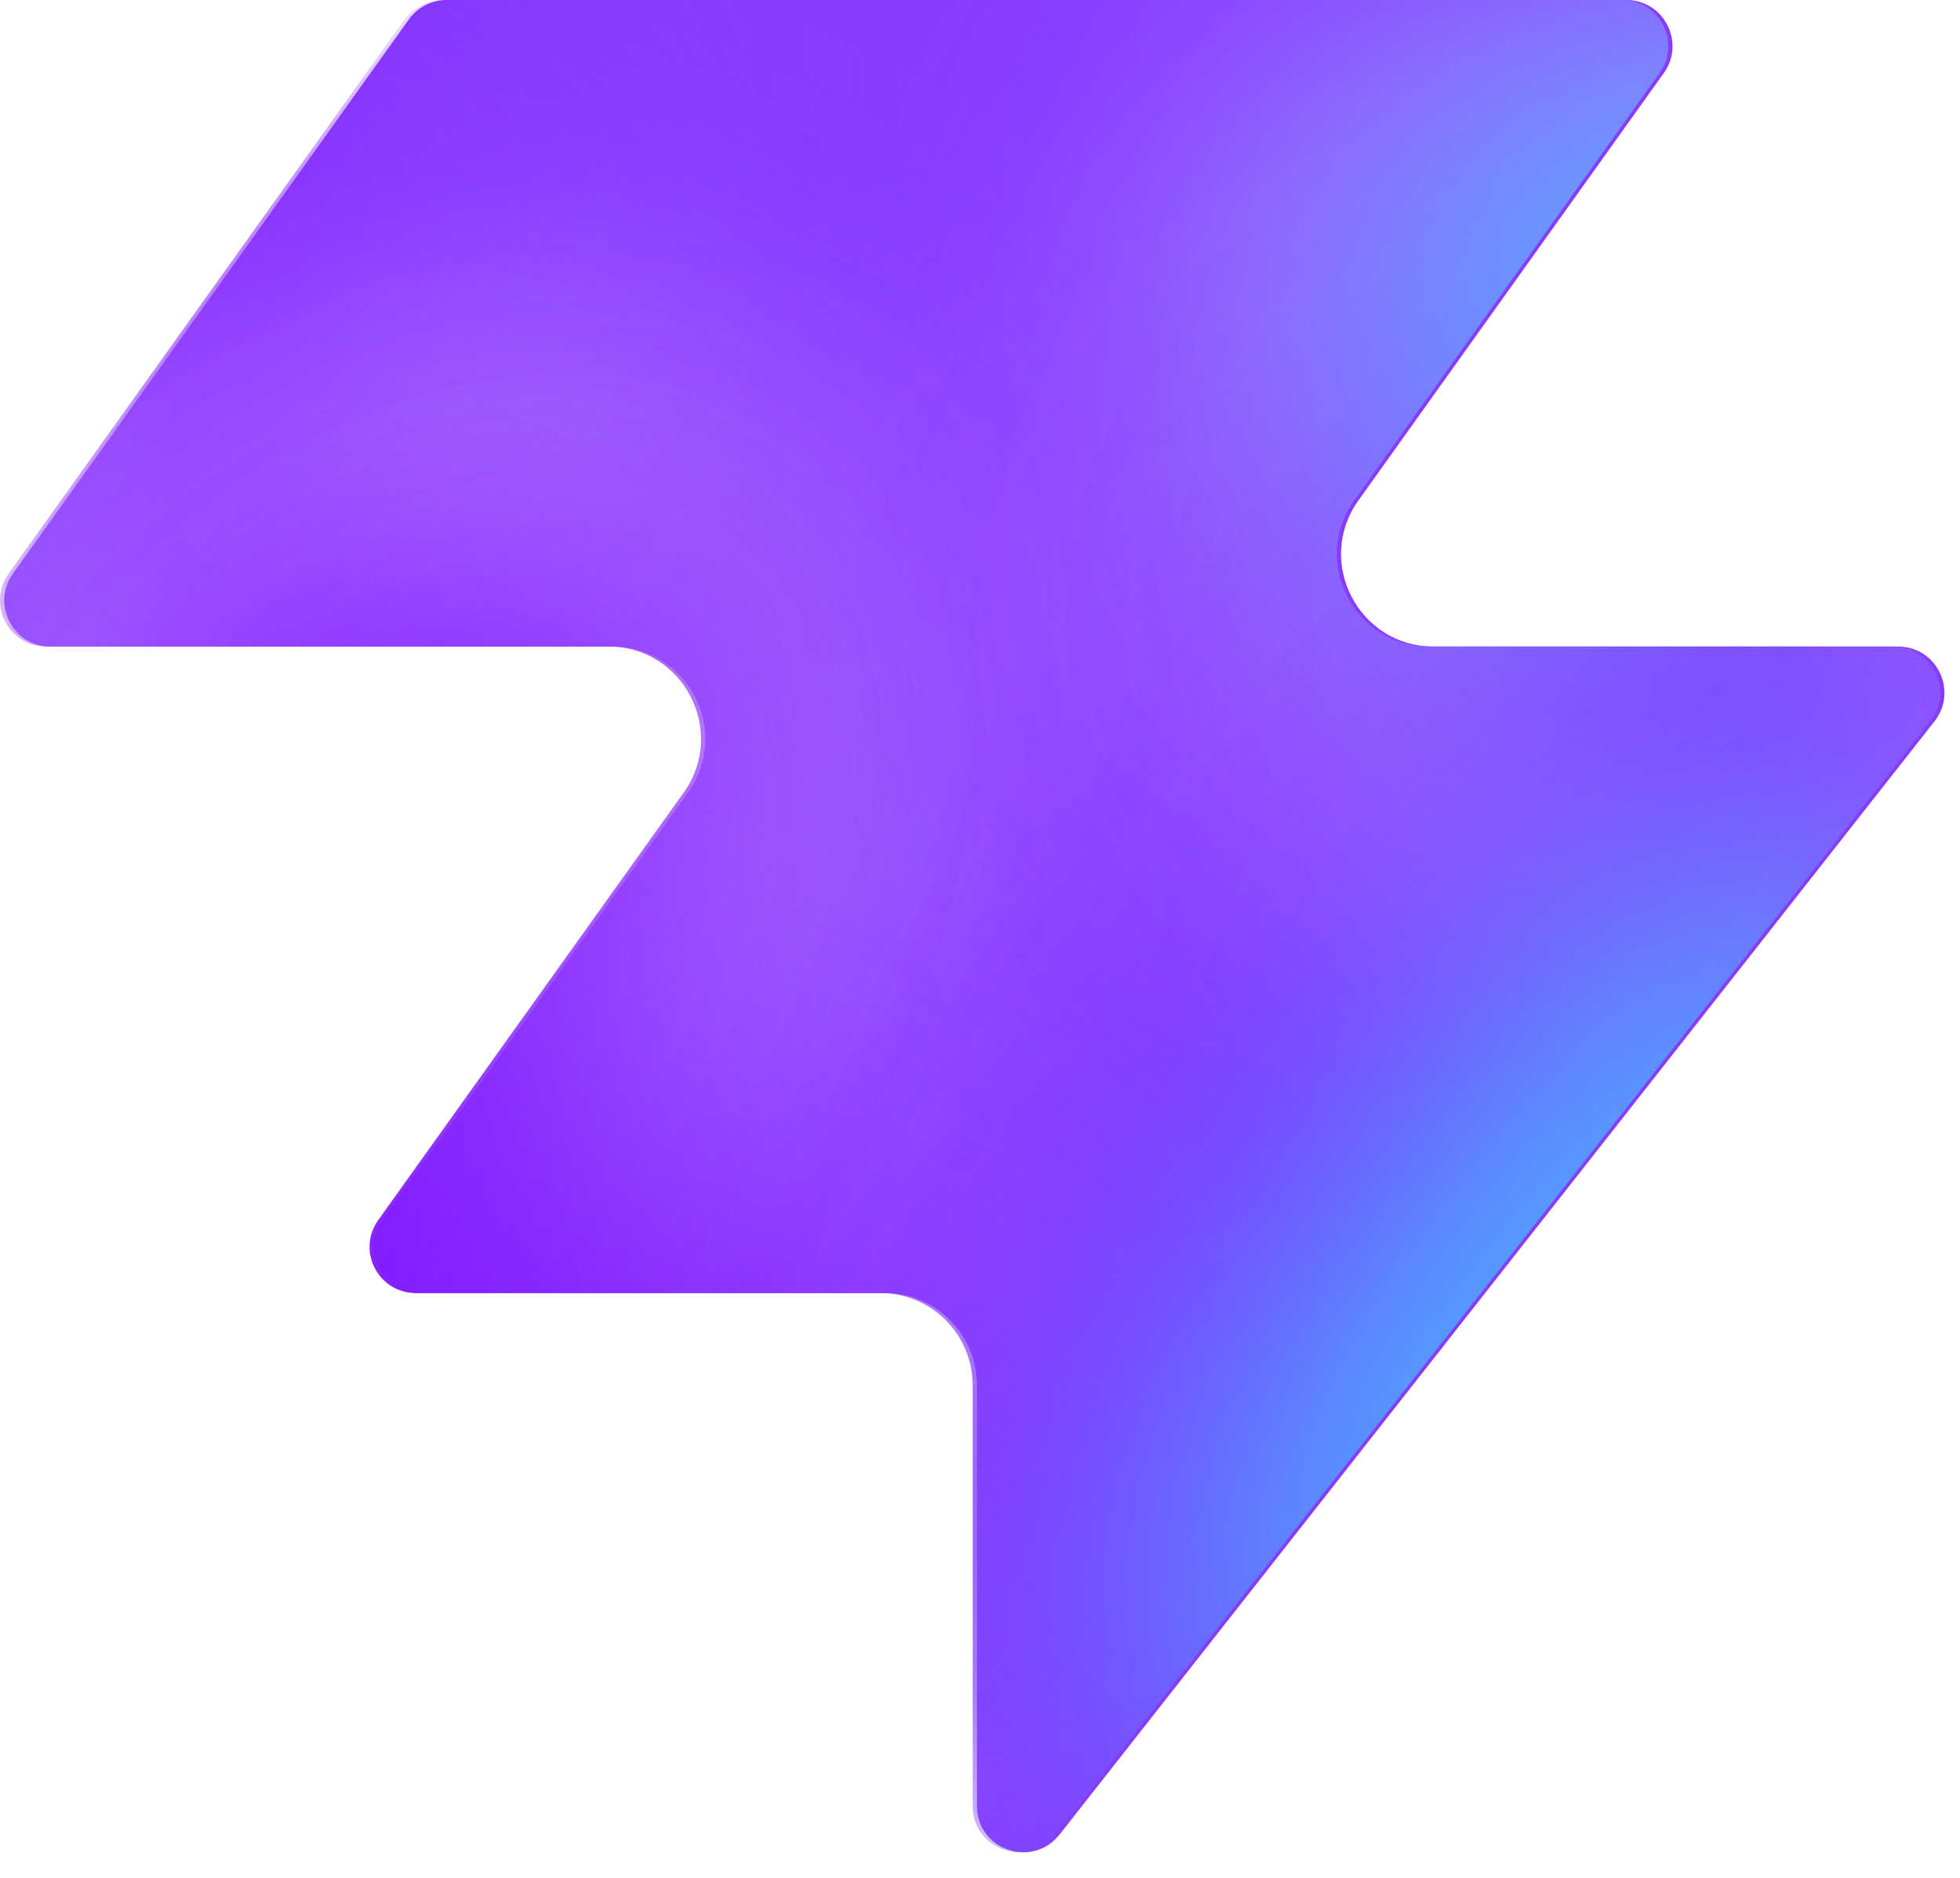
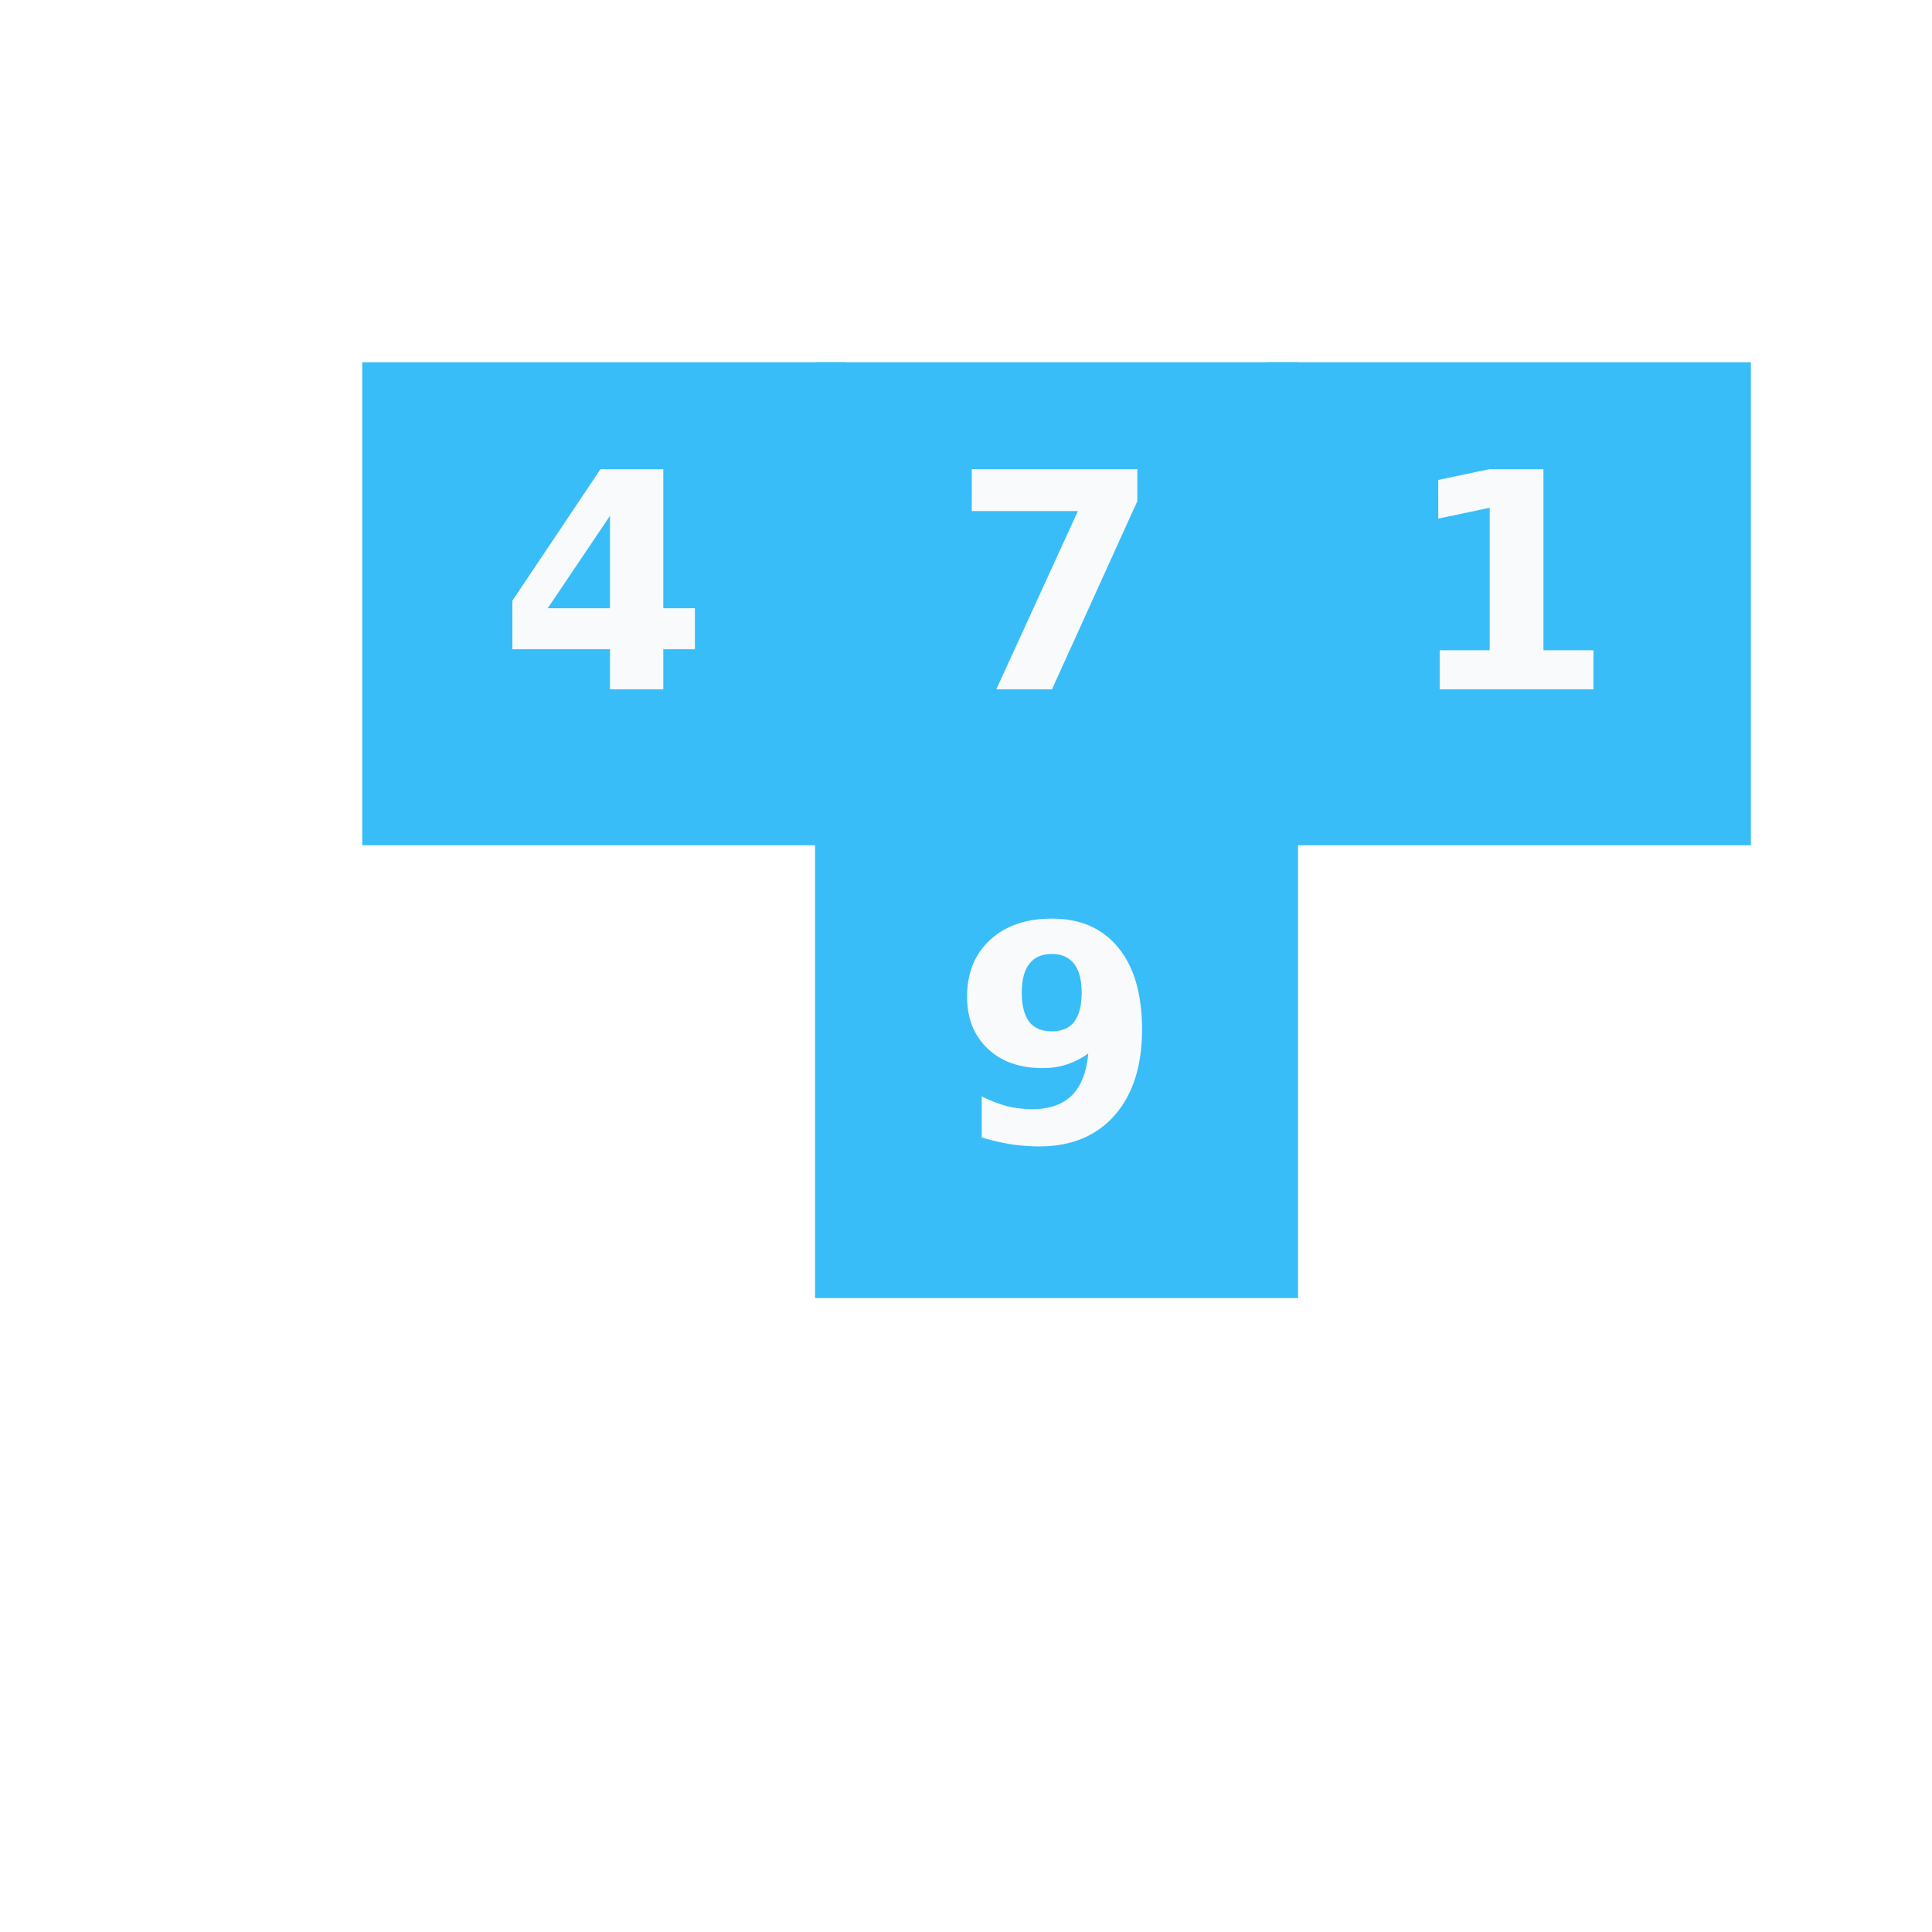
- <svg xmlns="http://www.w3.org/2000/svg" width="48" height="46" fill="none" viewBox="0 0 48 46">
-   <path fill="#863bff" d="M25.946 44.938c-.664.845-2.021.375-2.021-.698V33.937a2.26 2.26 0 0 0-2.262-2.262H10.287c-.92 0-1.456-1.04-.92-1.788l7.48-10.471c1.07-1.497 0-3.578-1.842-3.578H1.237c-.92 0-1.456-1.04-.92-1.788L10.013.474c.214-.297.556-.474.92-.474h28.894c.92 0 1.456 1.04.92 1.788l-7.48 10.471c-1.07 1.498 0 3.579 1.842 3.579h11.377c.943 0 1.473 1.088.89 1.83L25.947 44.94z" style="fill:#863bff;fill:color(display-p3 .525 .23 1);fill-opacity:1" />
-   <mask id="a" width="48" height="46" x="0" y="0" maskUnits="userSpaceOnUse" style="mask-type:alpha">
-     <path fill="#000" d="M25.842 44.938c-.664.844-2.021.375-2.021-.698V33.937a2.26 2.26 0 0 0-2.262-2.262H10.183c-.92 0-1.456-1.04-.92-1.788l7.48-10.471c1.07-1.498 0-3.579-1.842-3.579H1.133c-.92 0-1.456-1.04-.92-1.787L9.91.473c.214-.297.556-.474.92-.474h28.894c.92 0 1.456 1.04.92 1.788l-7.48 10.471c-1.07 1.498 0 3.578 1.842 3.578h11.377c.943 0 1.473 1.088.89 1.832L25.843 44.94z" style="fill:#000;fill-opacity:1" />
-   </mask>
-   <g mask="url(#a)">
-     <g filter="url(#b)">
-       <ellipse cx="5.508" cy="14.704" fill="#ede6ff" rx="5.508" ry="14.704" style="fill:#ede6ff;fill:color(display-p3 .927 .903 1);fill-opacity:1" transform="matrix(.00324 1 1 -.00324 -4.47 31.516)" />
-     </g>
-     <g filter="url(#c)">
-       <ellipse cx="10.399" cy="29.851" fill="#ede6ff" rx="10.399" ry="29.851" style="fill:#ede6ff;fill:color(display-p3 .927 .903 1);fill-opacity:1" transform="matrix(.00324 1 1 -.00324 -39.328 7.883)" />
-     </g>
-     <g filter="url(#d)">
-       <ellipse cx="5.508" cy="30.487" fill="#7e14ff" rx="5.508" ry="30.487" style="fill:#7e14ff;fill:color(display-p3 .492 .077 1);fill-opacity:1" transform="rotate(89.814 -25.913 -14.639)scale(1 -1)" />
-     </g>
-     <g filter="url(#e)">
-       <ellipse cx="5.508" cy="30.599" fill="#7e14ff" rx="5.508" ry="30.599" style="fill:#7e14ff;fill:color(display-p3 .492 .077 1);fill-opacity:1" transform="rotate(89.814 -32.644 -3.334)scale(1 -1)" />
-     </g>
-     <g filter="url(#f)">
-       <ellipse cx="5.508" cy="30.599" fill="#7e14ff" rx="5.508" ry="30.599" style="fill:#7e14ff;fill:color(display-p3 .492 .077 1);fill-opacity:1" transform="matrix(.00324 1 1 -.00324 -34.34 30.47)" />
-     </g>
-     <g filter="url(#g)">
-       <ellipse cx="14.072" cy="22.078" fill="#ede6ff" rx="14.072" ry="22.078" style="fill:#ede6ff;fill:color(display-p3 .927 .903 1);fill-opacity:1" transform="rotate(93.35 24.506 48.493)scale(-1 1)" />
-     </g>
-     <g filter="url(#h)">
-       <ellipse cx="3.47" cy="21.501" fill="#7e14ff" rx="3.47" ry="21.501" style="fill:#7e14ff;fill:color(display-p3 .492 .077 1);fill-opacity:1" transform="rotate(89.009 28.708 47.59)scale(-1 1)" />
-     </g>
-     <g filter="url(#i)">
-       <ellipse cx="3.47" cy="21.501" fill="#7e14ff" rx="3.47" ry="21.501" style="fill:#7e14ff;fill:color(display-p3 .492 .077 1);fill-opacity:1" transform="rotate(89.009 28.708 47.59)scale(-1 1)" />
-     </g>
-     <g filter="url(#j)">
-       <ellipse cx=".387" cy="8.972" fill="#7e14ff" rx="4.407" ry="29.108" style="fill:#7e14ff;fill:color(display-p3 .492 .077 1);fill-opacity:1" transform="rotate(39.51 .387 8.972)" />
-     </g>
-     <g filter="url(#k)">
-       <ellipse cx="47.523" cy="-6.092" fill="#7e14ff" rx="4.407" ry="29.108" style="fill:#7e14ff;fill:color(display-p3 .492 .077 1);fill-opacity:1" transform="rotate(37.892 47.523 -6.092)" />
-     </g>
-     <g filter="url(#l)">
-       <ellipse cx="41.412" cy="6.333" fill="#47bfff" rx="5.971" ry="9.665" style="fill:#47bfff;fill:color(display-p3 .28 .748 1);fill-opacity:1" transform="rotate(37.892 41.412 6.333)" />
-     </g>
-     <g filter="url(#m)">
-       <ellipse cx="-1.879" cy="38.332" fill="#7e14ff" rx="4.407" ry="29.108" style="fill:#7e14ff;fill:color(display-p3 .492 .077 1);fill-opacity:1" transform="rotate(37.892 -1.88 38.332)" />
-     </g>
-     <g filter="url(#n)">
-       <ellipse cx="-1.879" cy="38.332" fill="#7e14ff" rx="4.407" ry="29.108" style="fill:#7e14ff;fill:color(display-p3 .492 .077 1);fill-opacity:1" transform="rotate(37.892 -1.88 38.332)" />
-     </g>
-     <g filter="url(#o)">
-       <ellipse cx="35.651" cy="29.907" fill="#7e14ff" rx="4.407" ry="29.108" style="fill:#7e14ff;fill:color(display-p3 .492 .077 1);fill-opacity:1" transform="rotate(37.892 35.651 29.907)" />
-     </g>
-     <g filter="url(#p)">
-       <ellipse cx="38.418" cy="32.4" fill="#47bfff" rx="5.971" ry="15.297" style="fill:#47bfff;fill:color(display-p3 .28 .748 1);fill-opacity:1" transform="rotate(37.892 38.418 32.4)" />
-     </g>
+ <svg xmlns="http://www.w3.org/2000/svg" viewBox="0 0 64 64" role="img" aria-label="T tetromino favicon with numbers">
+   <rect x="12" y="12" width="16" height="16" fill="#38bdf8" />
+   <rect x="27" y="12" width="16" height="16" fill="#38bdf8" />
+   <rect x="42" y="12" width="16" height="16" fill="#38bdf8" />
+   <rect x="27" y="27" width="16" height="16" fill="#38bdf8" />
+   <g fill="#f8fafc" font-family="Verdana, DejaVu Sans, sans-serif" font-size="10" font-weight="700" text-anchor="middle" dominant-baseline="middle">
+     <text x="20" y="20">4</text>
+     <text x="35" y="20">7</text>
+     <text x="50" y="20">1</text>
+     <text x="35" y="35">9</text>
  </g>
-   <defs>
-     <filter id="b" width="60.045" height="41.654" x="-19.77" y="16.149" color-interpolation-filters="sRGB" filterUnits="userSpaceOnUse">
-       <feFlood flood-opacity="0" result="BackgroundImageFix" />
-       <feBlend in="SourceGraphic" in2="BackgroundImageFix" result="shape" />
-       <feGaussianBlur result="effect1_foregroundBlur_2002_17158" stdDeviation="7.659" />
-     </filter>
-     <filter id="c" width="90.34" height="51.437" x="-54.613" y="-7.533" color-interpolation-filters="sRGB" filterUnits="userSpaceOnUse">
-       <feFlood flood-opacity="0" result="BackgroundImageFix" />
-       <feBlend in="SourceGraphic" in2="BackgroundImageFix" result="shape" />
-       <feGaussianBlur result="effect1_foregroundBlur_2002_17158" stdDeviation="7.659" />
-     </filter>
-     <filter id="d" width="79.355" height="29.4" x="-49.64" y="2.03" color-interpolation-filters="sRGB" filterUnits="userSpaceOnUse">
-       <feFlood flood-opacity="0" result="BackgroundImageFix" />
-       <feBlend in="SourceGraphic" in2="BackgroundImageFix" result="shape" />
-       <feGaussianBlur result="effect1_foregroundBlur_2002_17158" stdDeviation="4.596" />
-     </filter>
-     <filter id="e" width="79.579" height="29.4" x="-45.045" y="20.029" color-interpolation-filters="sRGB" filterUnits="userSpaceOnUse">
-       <feFlood flood-opacity="0" result="BackgroundImageFix" />
-       <feBlend in="SourceGraphic" in2="BackgroundImageFix" result="shape" />
-       <feGaussianBlur result="effect1_foregroundBlur_2002_17158" stdDeviation="4.596" />
-     </filter>
-     <filter id="f" width="79.579" height="29.4" x="-43.513" y="21.178" color-interpolation-filters="sRGB" filterUnits="userSpaceOnUse">
-       <feFlood flood-opacity="0" result="BackgroundImageFix" />
-       <feBlend in="SourceGraphic" in2="BackgroundImageFix" result="shape" />
-       <feGaussianBlur result="effect1_foregroundBlur_2002_17158" stdDeviation="4.596" />
-     </filter>
-     <filter id="g" width="74.749" height="58.852" x="15.756" y="-17.901" color-interpolation-filters="sRGB" filterUnits="userSpaceOnUse">
-       <feFlood flood-opacity="0" result="BackgroundImageFix" />
-       <feBlend in="SourceGraphic" in2="BackgroundImageFix" result="shape" />
-       <feGaussianBlur result="effect1_foregroundBlur_2002_17158" stdDeviation="7.659" />
-     </filter>
-     <filter id="h" width="61.377" height="25.362" x="23.548" y="2.284" color-interpolation-filters="sRGB" filterUnits="userSpaceOnUse">
-       <feFlood flood-opacity="0" result="BackgroundImageFix" />
-       <feBlend in="SourceGraphic" in2="BackgroundImageFix" result="shape" />
-       <feGaussianBlur result="effect1_foregroundBlur_2002_17158" stdDeviation="4.596" />
-     </filter>
-     <filter id="i" width="61.377" height="25.362" x="23.548" y="2.284" color-interpolation-filters="sRGB" filterUnits="userSpaceOnUse">
-       <feFlood flood-opacity="0" result="BackgroundImageFix" />
-       <feBlend in="SourceGraphic" in2="BackgroundImageFix" result="shape" />
-       <feGaussianBlur result="effect1_foregroundBlur_2002_17158" stdDeviation="4.596" />
-     </filter>
-     <filter id="j" width="56.045" height="63.649" x="-27.636" y="-22.853" color-interpolation-filters="sRGB" filterUnits="userSpaceOnUse">
-       <feFlood flood-opacity="0" result="BackgroundImageFix" />
-       <feBlend in="SourceGraphic" in2="BackgroundImageFix" result="shape" />
-       <feGaussianBlur result="effect1_foregroundBlur_2002_17158" stdDeviation="4.596" />
-     </filter>
-     <filter id="k" width="54.814" height="64.646" x="20.116" y="-38.415" color-interpolation-filters="sRGB" filterUnits="userSpaceOnUse">
-       <feFlood flood-opacity="0" result="BackgroundImageFix" />
-       <feBlend in="SourceGraphic" in2="BackgroundImageFix" result="shape" />
-       <feGaussianBlur result="effect1_foregroundBlur_2002_17158" stdDeviation="4.596" />
-     </filter>
-     <filter id="l" width="33.541" height="35.313" x="24.641" y="-11.323" color-interpolation-filters="sRGB" filterUnits="userSpaceOnUse">
-       <feFlood flood-opacity="0" result="BackgroundImageFix" />
-       <feBlend in="SourceGraphic" in2="BackgroundImageFix" result="shape" />
-       <feGaussianBlur result="effect1_foregroundBlur_2002_17158" stdDeviation="4.596" />
-     </filter>
-     <filter id="m" width="54.814" height="64.646" x="-29.286" y="6.009" color-interpolation-filters="sRGB" filterUnits="userSpaceOnUse">
-       <feFlood flood-opacity="0" result="BackgroundImageFix" />
-       <feBlend in="SourceGraphic" in2="BackgroundImageFix" result="shape" />
-       <feGaussianBlur result="effect1_foregroundBlur_2002_17158" stdDeviation="4.596" />
-     </filter>
-     <filter id="n" width="54.814" height="64.646" x="-29.286" y="6.009" color-interpolation-filters="sRGB" filterUnits="userSpaceOnUse">
-       <feFlood flood-opacity="0" result="BackgroundImageFix" />
-       <feBlend in="SourceGraphic" in2="BackgroundImageFix" result="shape" />
-       <feGaussianBlur result="effect1_foregroundBlur_2002_17158" stdDeviation="4.596" />
-     </filter>
-     <filter id="o" width="54.814" height="64.646" x="8.244" y="-2.416" color-interpolation-filters="sRGB" filterUnits="userSpaceOnUse">
-       <feFlood flood-opacity="0" result="BackgroundImageFix" />
-       <feBlend in="SourceGraphic" in2="BackgroundImageFix" result="shape" />
-       <feGaussianBlur result="effect1_foregroundBlur_2002_17158" stdDeviation="4.596" />
-     </filter>
-     <filter id="p" width="39.409" height="43.623" x="18.713" y="10.588" color-interpolation-filters="sRGB" filterUnits="userSpaceOnUse">
-       <feFlood flood-opacity="0" result="BackgroundImageFix" />
-       <feBlend in="SourceGraphic" in2="BackgroundImageFix" result="shape" />
-       <feGaussianBlur result="effect1_foregroundBlur_2002_17158" stdDeviation="4.596" />
-     </filter>
-   </defs>
</svg>
